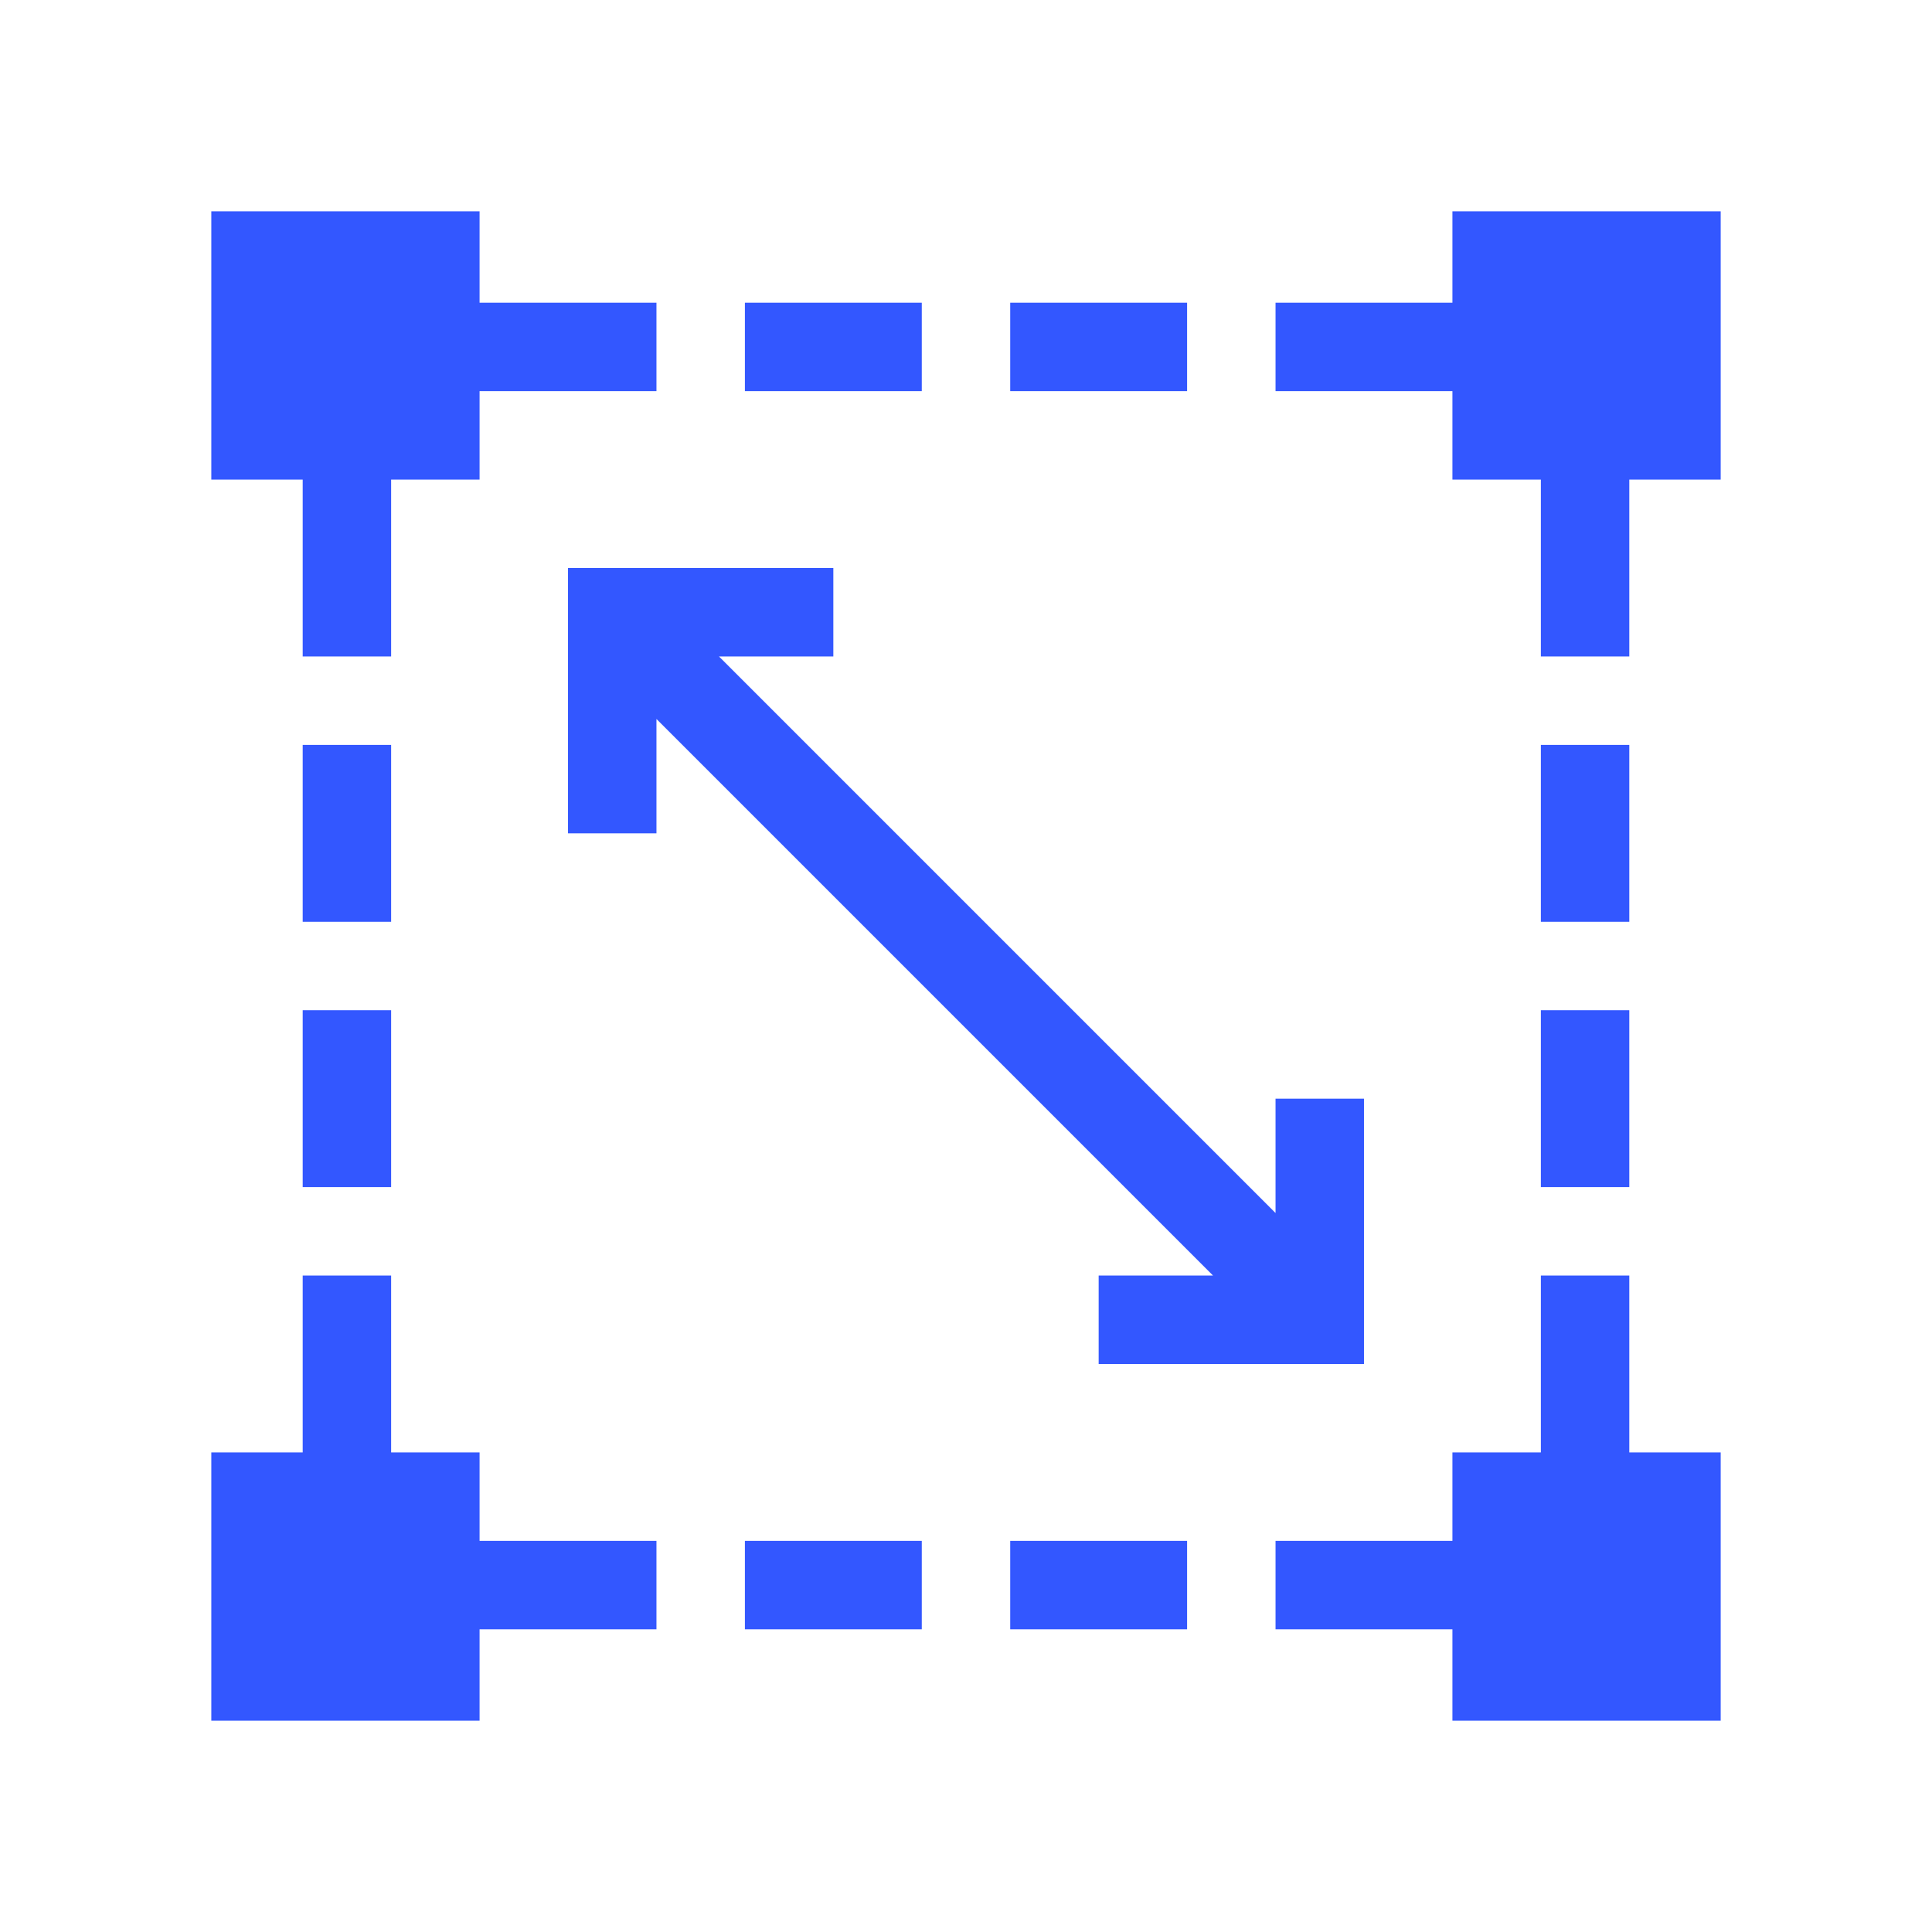
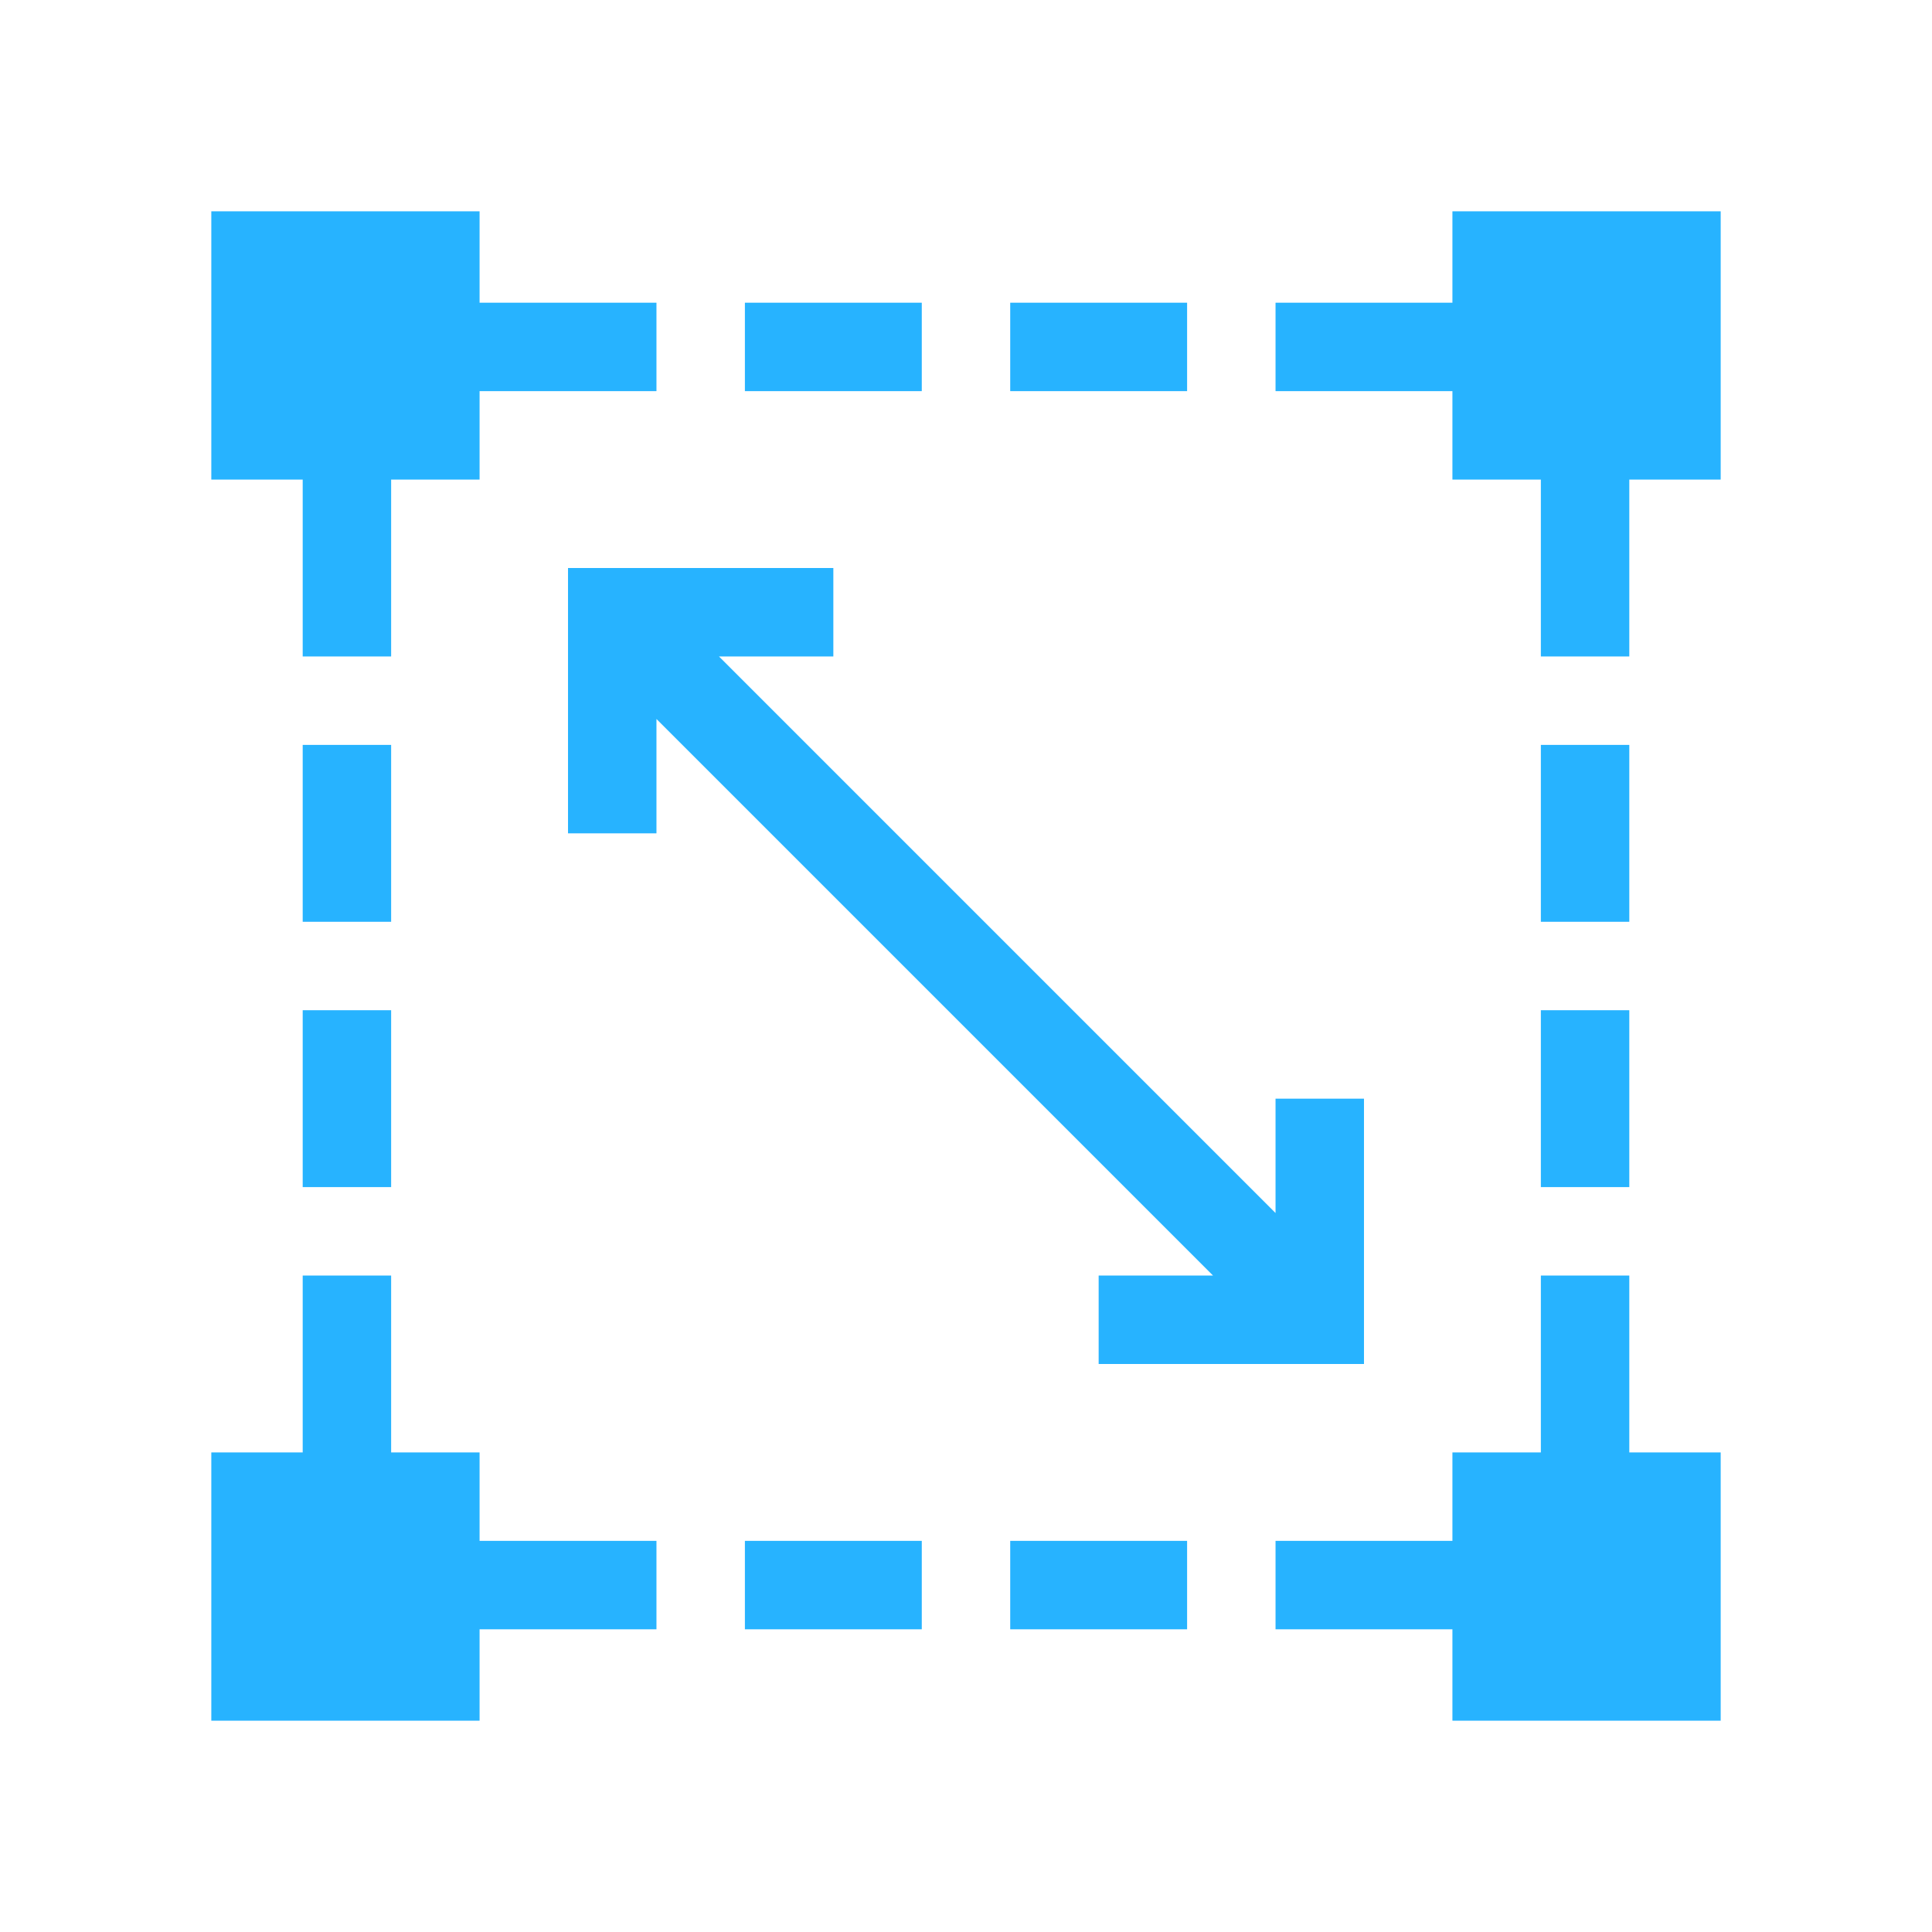
<svg xmlns="http://www.w3.org/2000/svg" height="512px" viewBox="0 0 512 512" width="512px" version="1.1" id="svg28">
  <defs id="defs32" />
  <g id="g854" transform="matrix(0.78125,0,0,0.78125,56,56)" style="stroke-width:1.28">
-     <path id="path2" d="m 121,211 h 30 V 172.211 L 339.789,361 H 301 v 30 h 90 v -90 h -30 v 38.789 L 172.211,151 H 211 v -30 h -90 z m 0,0" style="fill:#3357FF;stroke-width:1.322" />
-     <path id="path4" d="m 421,31 h -60 v 30 h 60 v 30 h 30 v 60 h 30 V 91 h 31 V 0 h -91 z m 0,0" style="fill:#3357FF;stroke-width:1.322" />
-     <path id="path6" d="m 181,31 h 60 v 30 h -60 z m 0,0" style="fill:#3357FF;stroke-width:1.322" />
-     <path id="path8" d="m 271,31 h 60 v 30 h -60 z m 0,0" style="fill:#3357FF;stroke-width:1.322" />
-     <path id="path10" d="m 451,271 h 30 v 60 h -30 z m 0,0" style="fill:#3357FF;stroke-width:1.322" />
-     <path id="path12" d="m 451,181 h 30 v 60 h -30 z m 0,0" style="fill:#3357FF;stroke-width:1.322" />
-     <path id="path14" d="m 481,361 h -30 v 60 h -30 v 30 h -60 v 30 h 60 v 31 h 91 v -91 h -31 z m 0,0" style="fill:#3357FF;stroke-width:1.322" />
-     <path id="path16" d="m 31,271 h 30 v 60 H 31 Z m 0,0" style="fill:#3357FF;stroke-width:1.322" />
-     <path id="path18" d="m 31,181 h 30 v 60 H 31 Z m 0,0" style="fill:#3357FF;stroke-width:1.322" />
-     <path id="path20" d="M 31,151 H 61 V 91 H 91 V 61 h 60 V 31 H 91 V 0 H 0 v 91 h 31 z m 0,0" style="fill:#3357FF;stroke-width:1.322" />
-     <path id="path22" d="m 91,481 h 60 V 451 H 91 V 421 H 61 V 361 H 31 v 60 H 0 v 91 h 91 z m 0,0" style="fill:#3357FF;stroke-width:1.322" />
-     <path id="path24" d="m 181,451 h 60 v 30 h -60 z m 0,0" style="fill:#3357FF;stroke-width:1.322" />
-     <path id="path26" d="m 271,451 h 60 v 30 h -60 z m 0,0" style="fill:#3357FF;stroke-width:1.322" />
+     <path id="path2" d="m 121,211 h 30 V 172.211 L 339.789,361 H 301 v 30 h 90 v -90 h -30 v 38.789 L 172.211,151 H 211 v -30 h -90 z m 0,0" style="fill:#27B3FF;stroke-width:1.322" />
+     <path id="path4" d="m 421,31 h -60 v 30 h 60 v 30 h 30 v 60 h 30 V 91 h 31 V 0 h -91 z m 0,0" style="fill:#27B3FF;stroke-width:1.322" />
+     <path id="path6" d="m 181,31 h 60 v 30 h -60 z m 0,0" style="fill:#27B3FF;stroke-width:1.322" />
+     <path id="path8" d="m 271,31 h 60 v 30 h -60 z m 0,0" style="fill:#27B3FF;stroke-width:1.322" />
+     <path id="path10" d="m 451,271 h 30 v 60 h -30 z m 0,0" style="fill:#27B3FF;stroke-width:1.322" />
+     <path id="path12" d="m 451,181 h 30 v 60 h -30 z m 0,0" style="fill:#27B3FF;stroke-width:1.322" />
+     <path id="path14" d="m 481,361 h -30 v 60 h -30 v 30 h -60 v 30 h 60 v 31 h 91 v -91 h -31 z m 0,0" style="fill:#27B3FF;stroke-width:1.322" />
+     <path id="path16" d="m 31,271 h 30 v 60 H 31 Z m 0,0" style="fill:#27B3FF;stroke-width:1.322" />
+     <path id="path18" d="m 31,181 h 30 v 60 H 31 Z m 0,0" style="fill:#27B3FF;stroke-width:1.322" />
+     <path id="path20" d="M 31,151 H 61 V 91 H 91 V 61 h 60 V 31 H 91 V 0 H 0 v 91 h 31 z m 0,0" style="fill:#27B3FF;stroke-width:1.322" />
+     <path id="path22" d="m 91,481 h 60 V 451 H 91 V 421 H 61 V 361 H 31 v 60 H 0 v 91 h 91 z m 0,0" style="fill:#27B3FF;stroke-width:1.322" />
+     <path id="path24" d="m 181,451 h 60 v 30 h -60 z m 0,0" style="fill:#27B3FF;stroke-width:1.322" />
+     <path id="path26" d="m 271,451 h 60 v 30 h -60 z m 0,0" style="fill:#27B3FF;stroke-width:1.322" />
  </g>
</svg>
